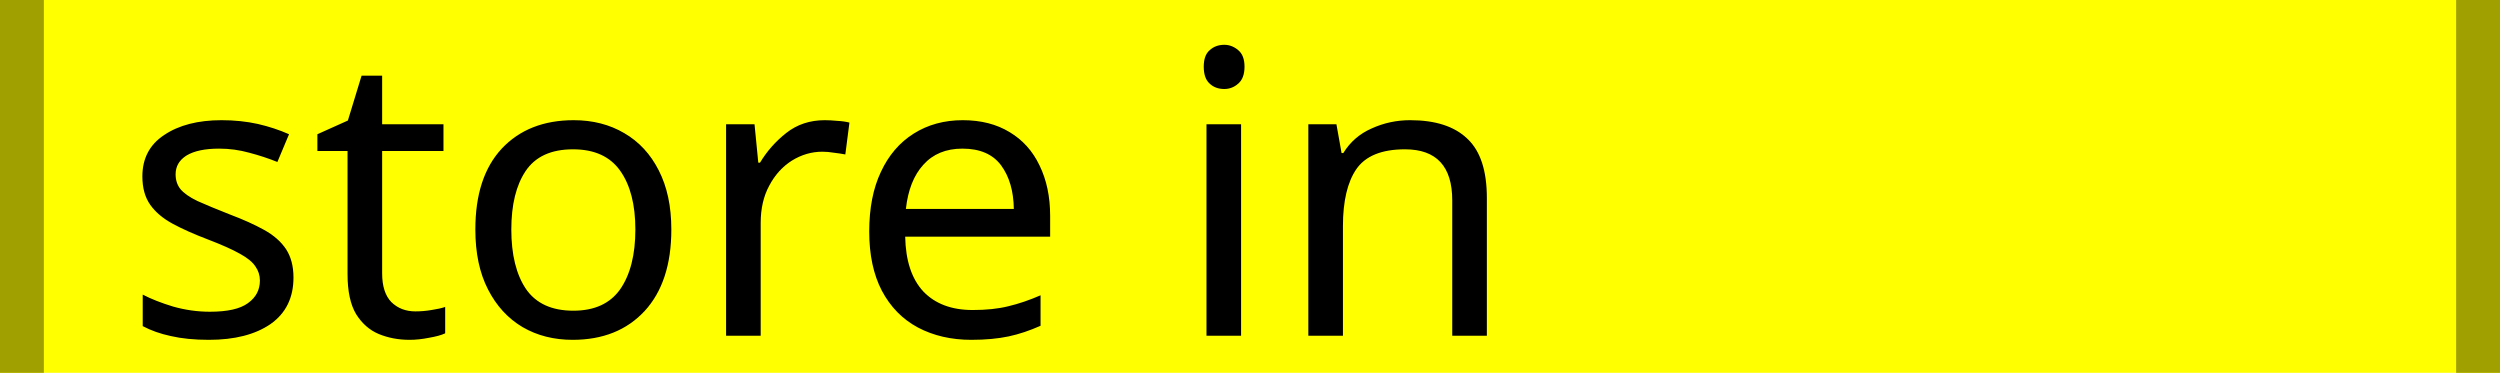
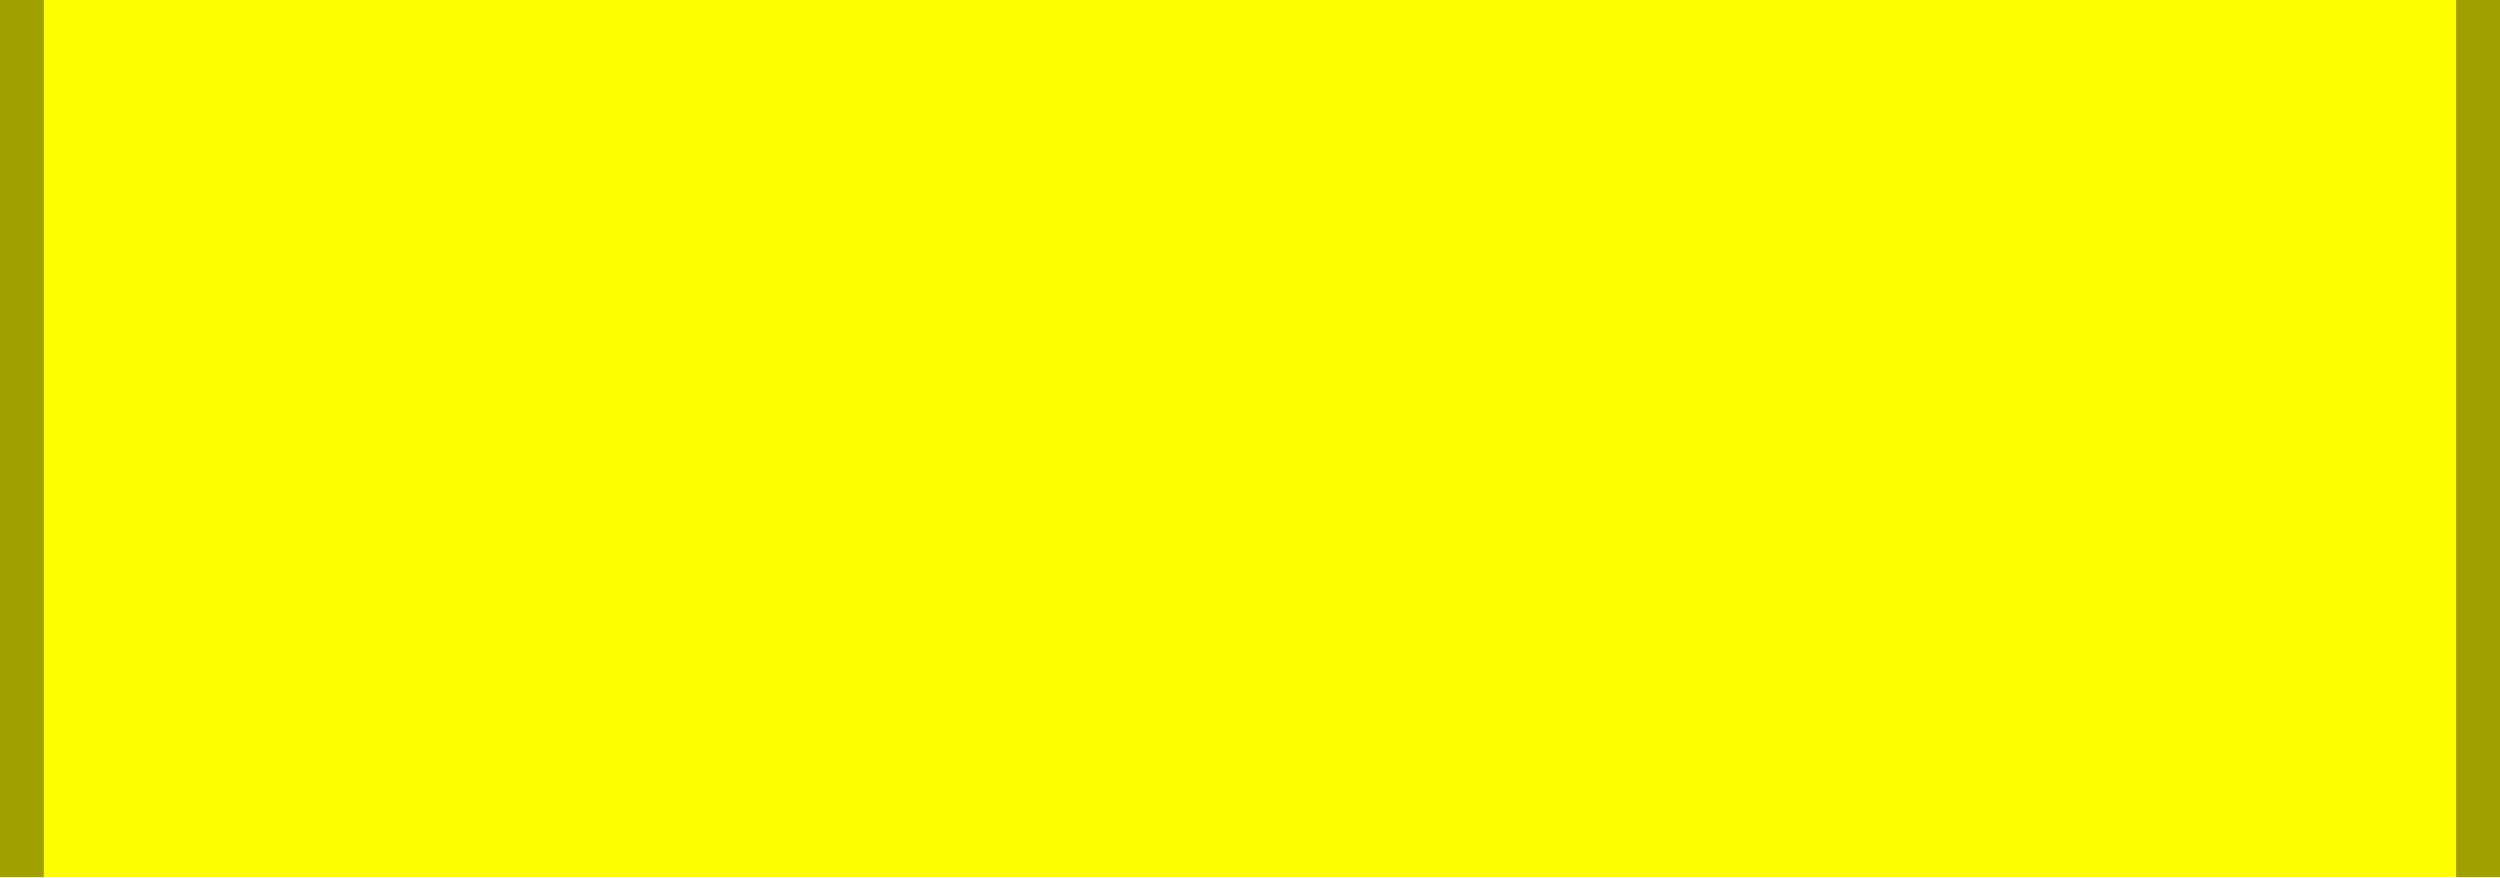
- <svg xmlns="http://www.w3.org/2000/svg" version="1.1" width="114" height="17" id="svg2">
+ <svg xmlns="http://www.w3.org/2000/svg" version="1.1" width="114" height="40" id="svg2">
  <defs id="defs10" />
-   <path d="m 0,0 0,17 114,0 L 114,0 z" id="path6" style="fill:#ffff00;fill-opacity:1;stroke:none" />
-   <rect width="2" height="17" x="0" y="1e-06" id="rect3115" style="fill:#a0a000;fill-opacity:1;fill-rule:nonzero;stroke:none" />
-   <rect width="2" height="17" x="112" y="1e-06" id="rect3115-8" style="fill:#a0a000;fill-opacity:1;fill-rule:nonzero;stroke:none" />
-   <text x="81.735" y="15.307" id="text2985" xml:space="preserve" style="font-size:16px;font-style:normal;font-weight:normal;text-align:end;line-height:125%;letter-spacing:0px;word-spacing:0px;text-anchor:end;fill:#000000;fill-opacity:1;stroke:none;font-family:Sans">
-     <tspan x="81.735" y="15.307" id="tspan2987" style="font-size:18px">store in</tspan>
-   </text>
+   <path d="m 0,0 0,40 114,0 0,-40 z" id="path6" style="fill:#ffff00;fill-opacity:1;stroke:none" />
+   <rect width="2" height="40" x="0" y="2.8146972e-06" id="rect3115" style="fill:#a0a000;fill-opacity:1;fill-rule:nonzero;stroke:none" />
+   <rect width="2" height="40" x="112" y="2.8146972e-06" id="rect3115-8" style="fill:#a0a000;fill-opacity:1;fill-rule:nonzero;stroke:none" />
</svg>
